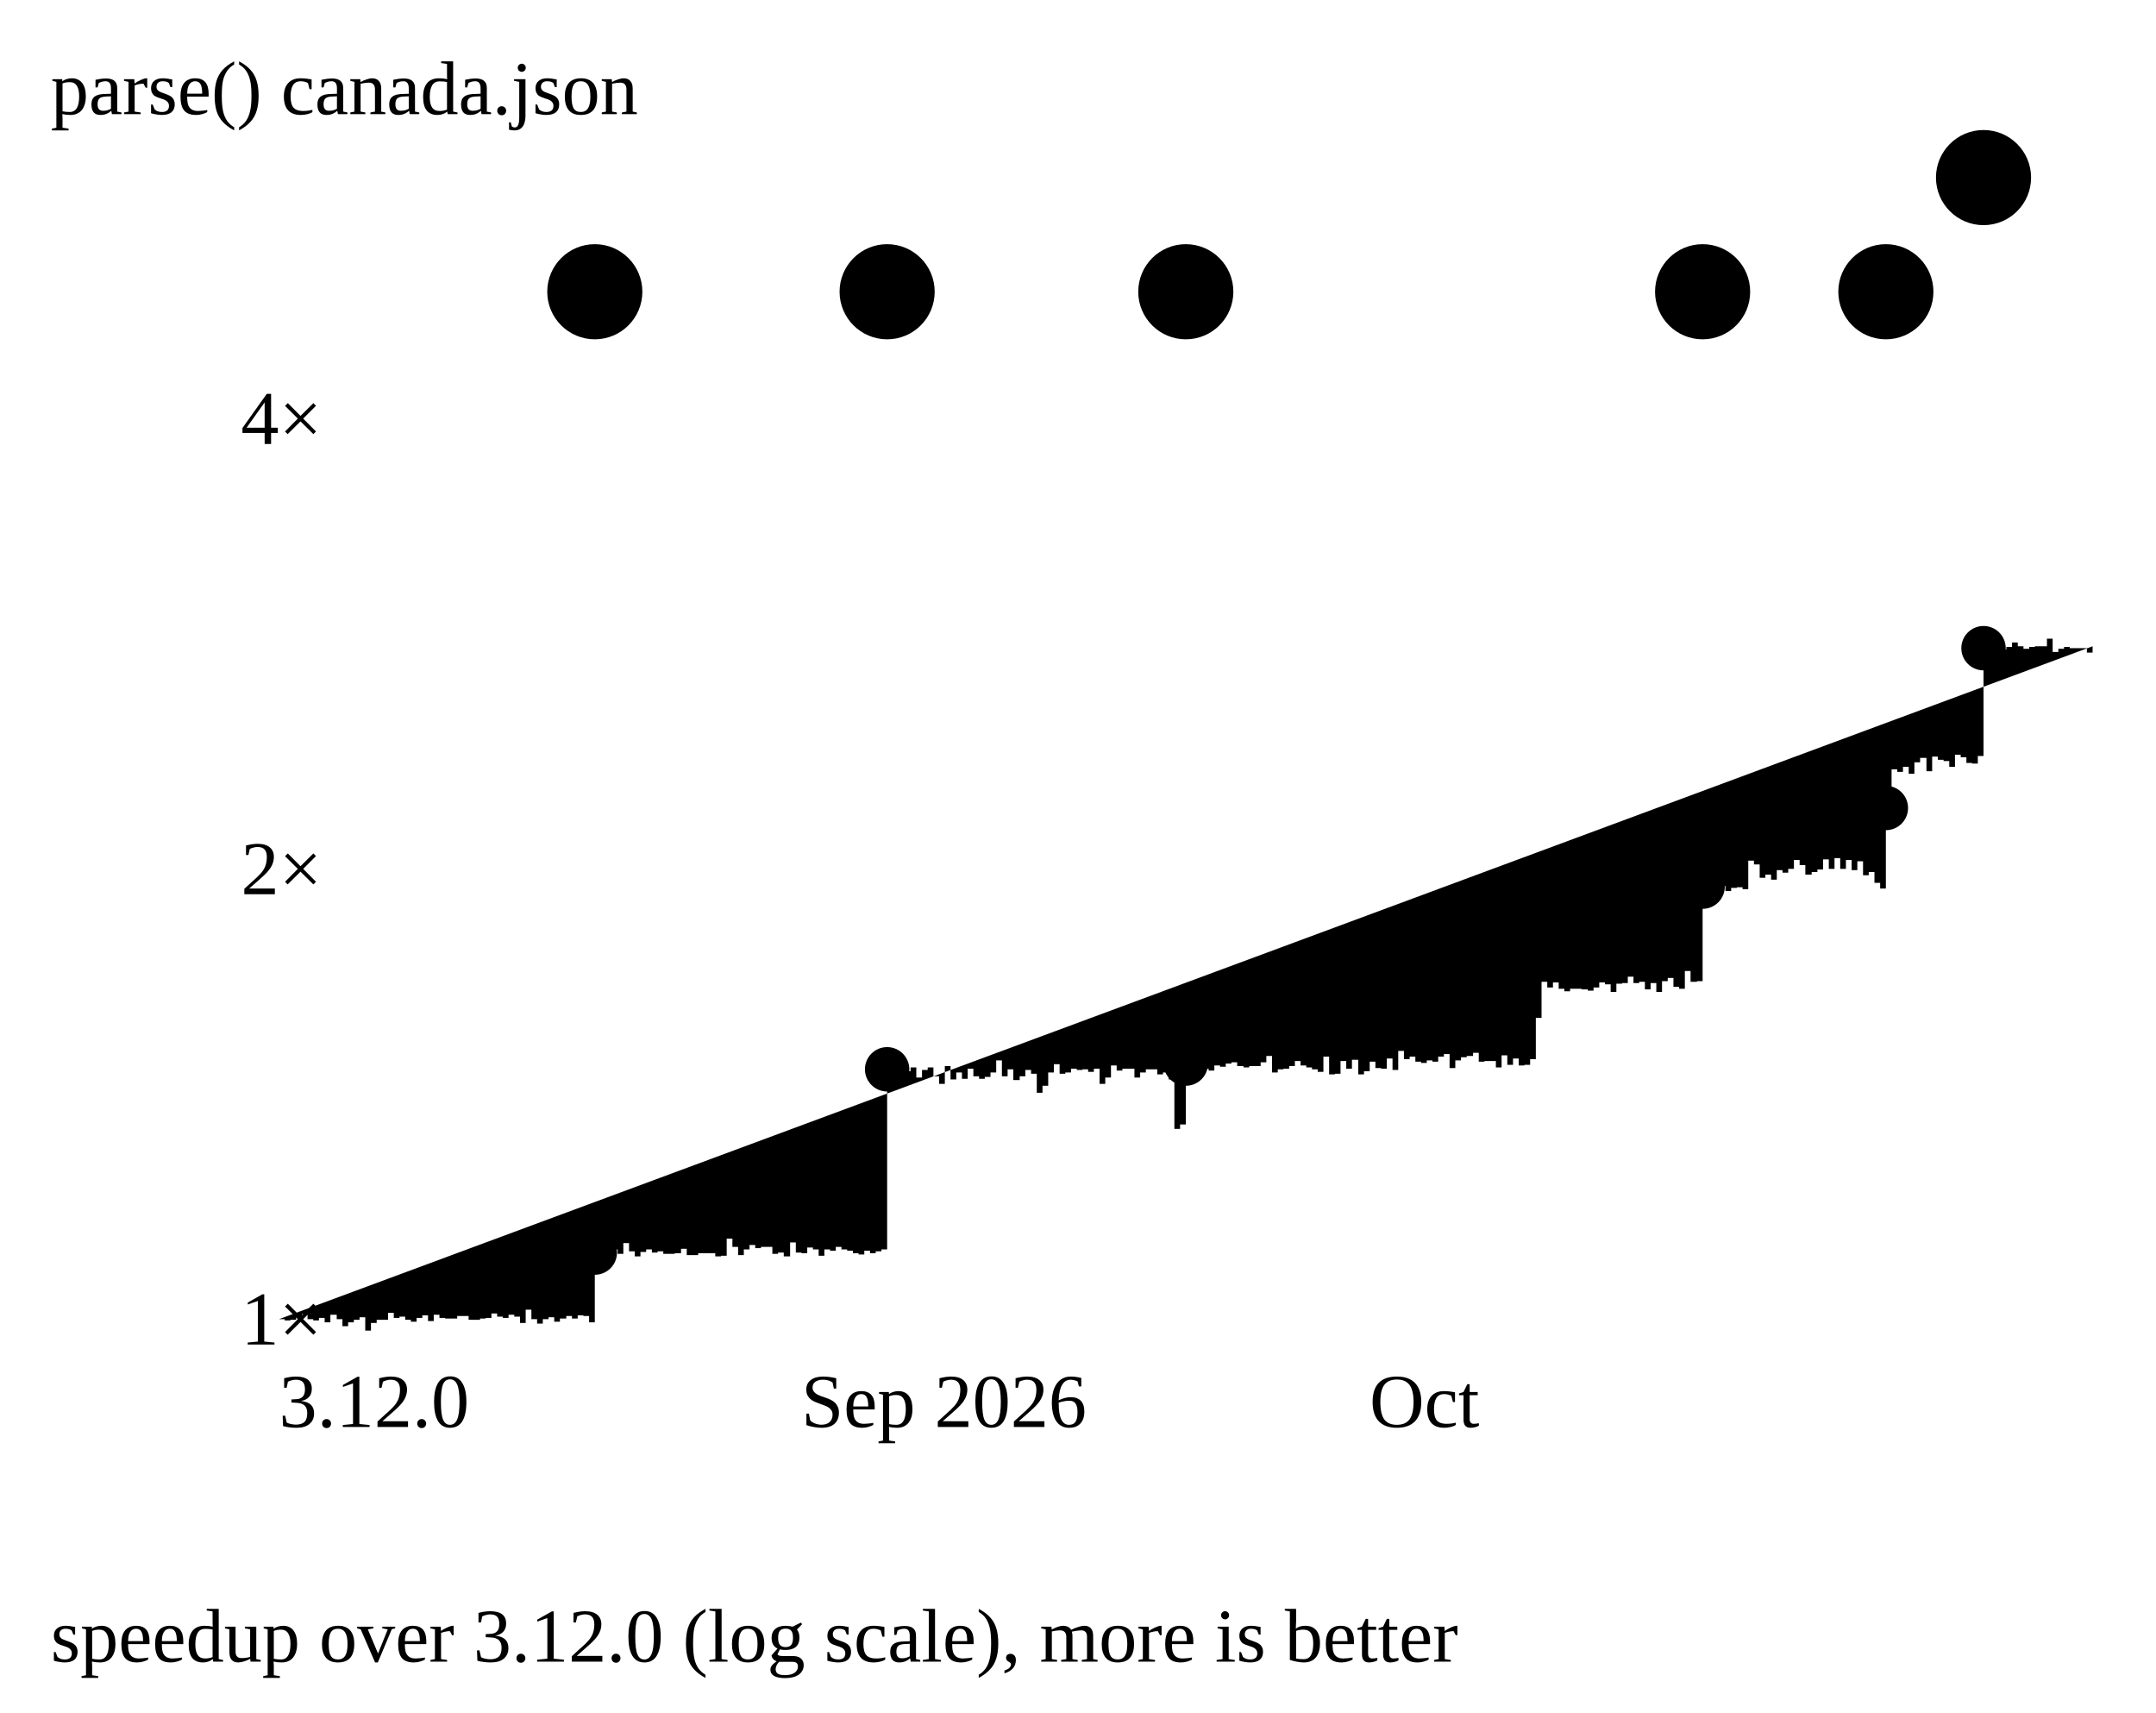
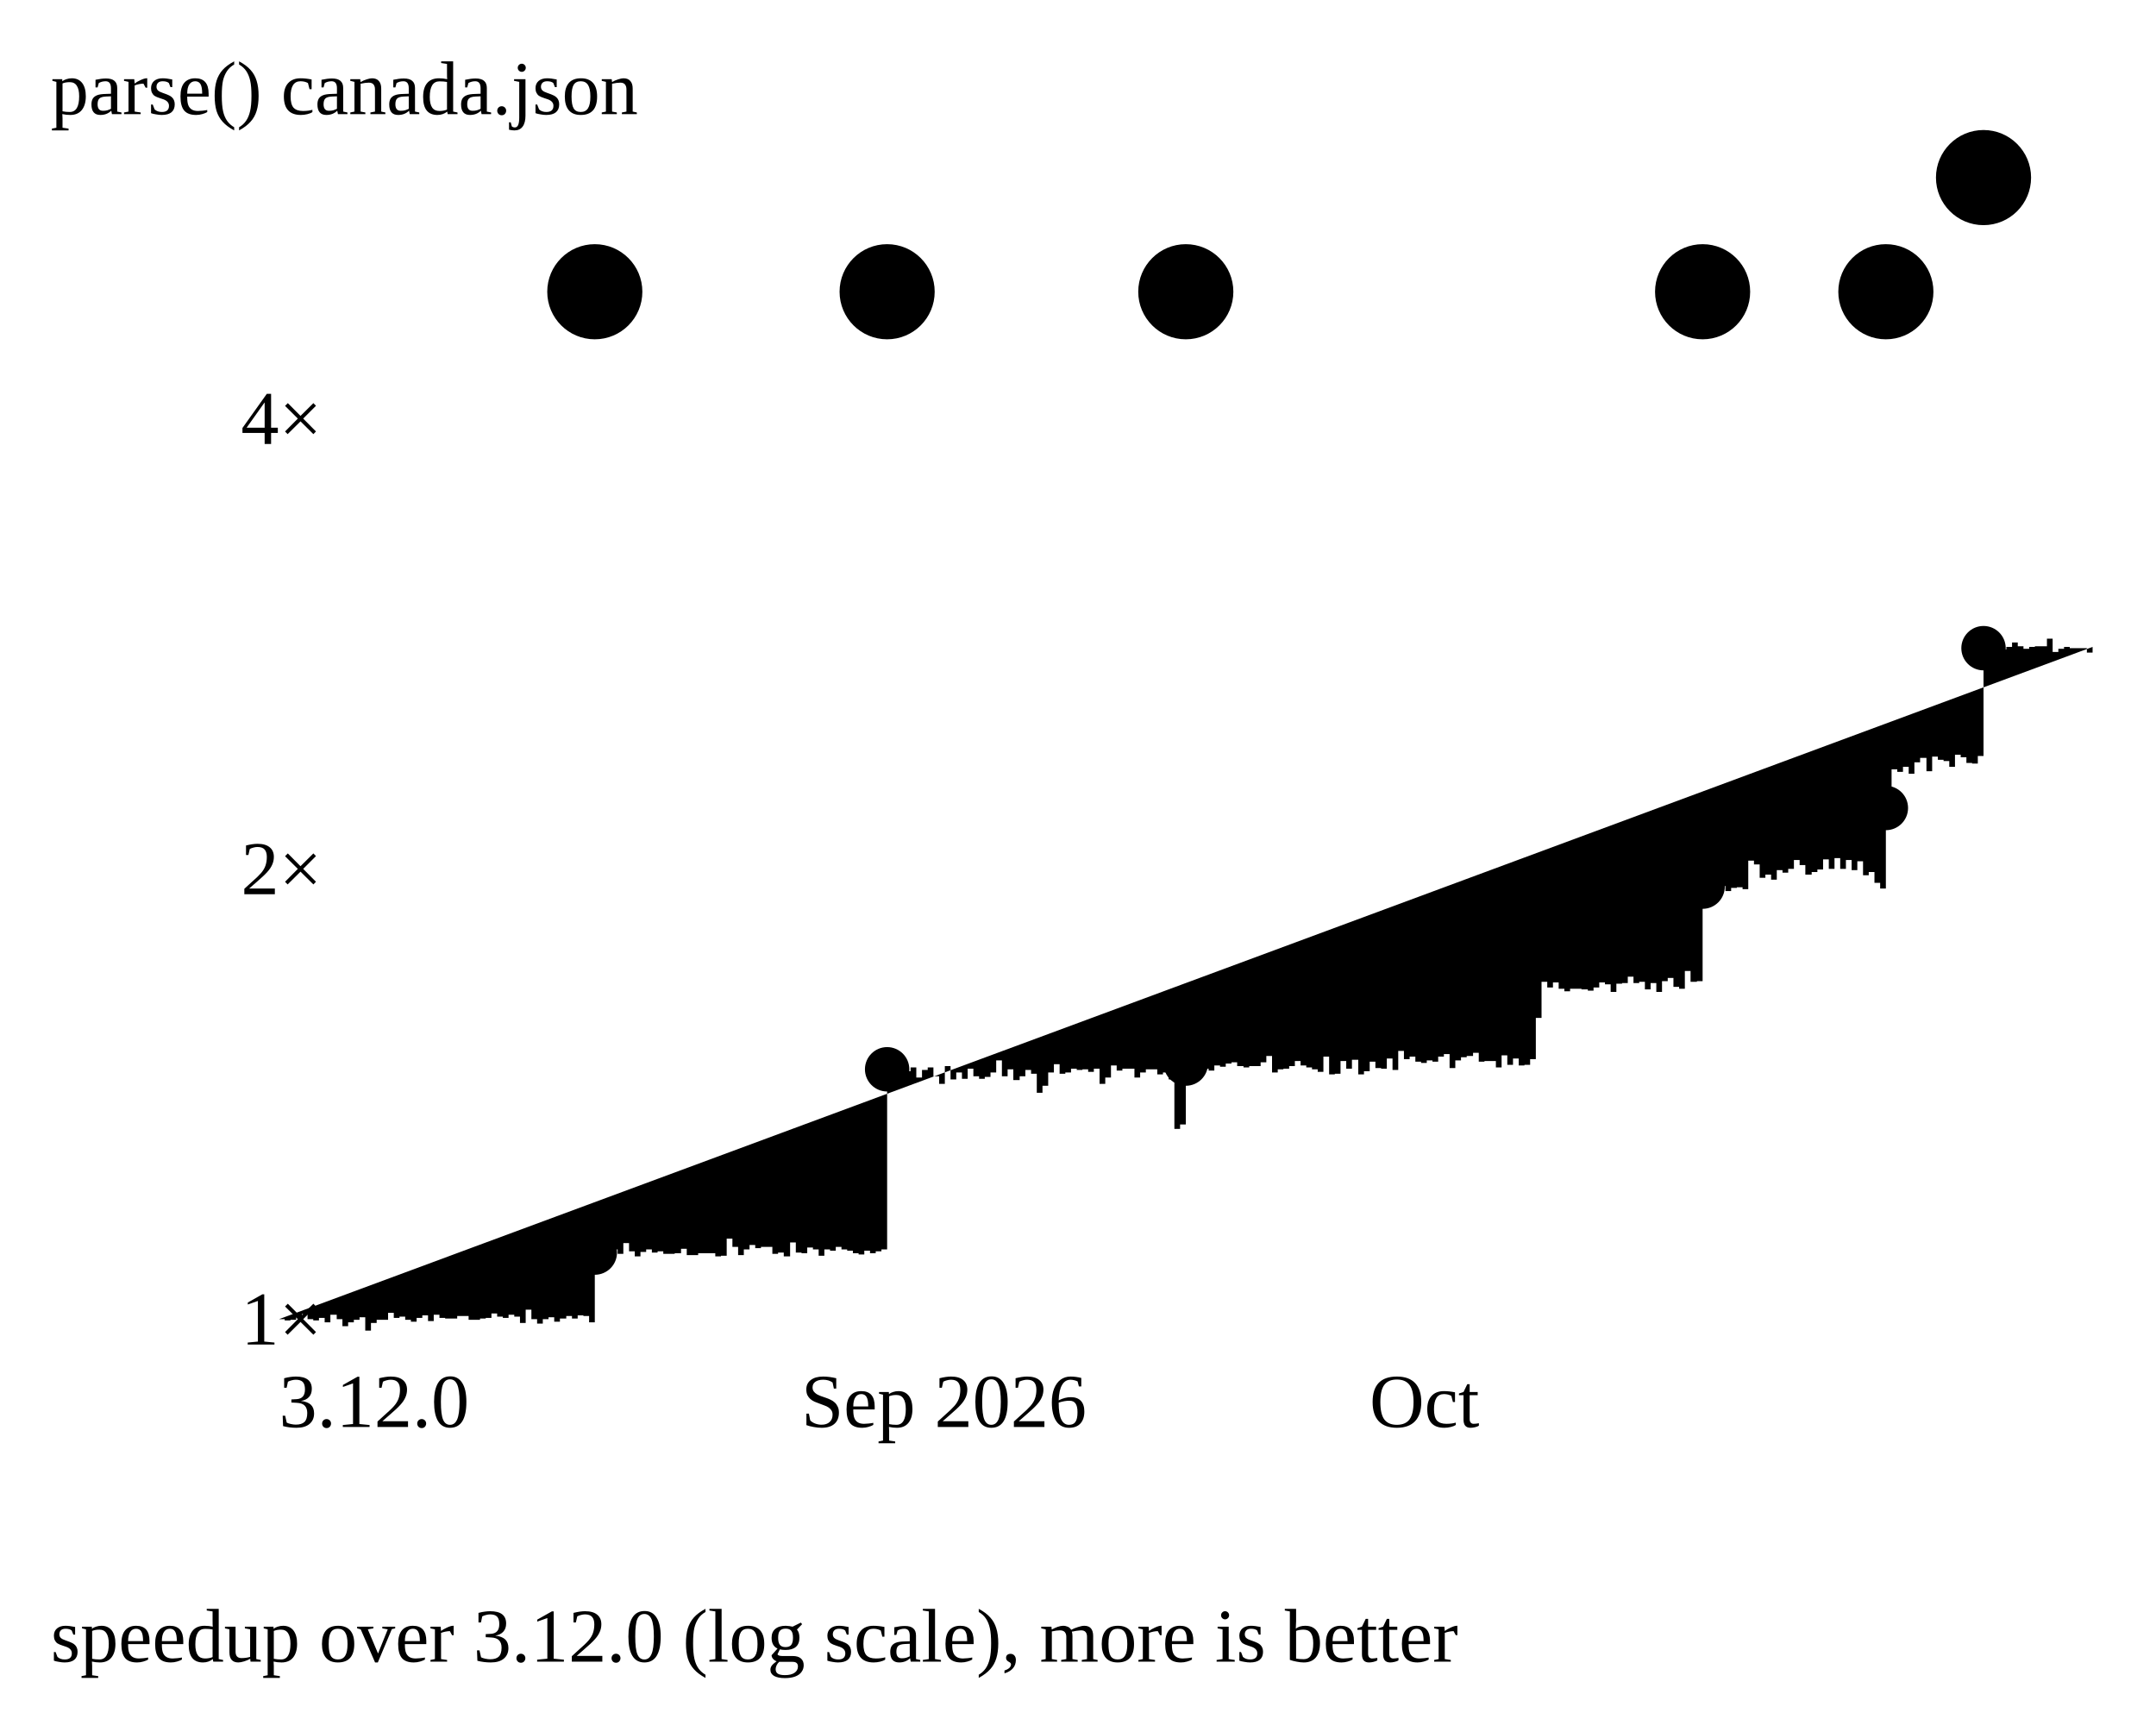
<svg xmlns="http://www.w3.org/2000/svg" class="nj-fig nj-charts nj-charts--timeline" viewBox="0 0 340 270" role="img" aria-labelledby="nj-blog-tl-parse_canada nj-blog-tl-parse_canada-d">
  <text class="nj-charts-panel" x="8" y="18">parse() canada.json</text>
  <line class="nj-charts-grid" x1="44" y1="208" x2="330" y2="208" />
  <text class="nj-charts-tick nj-charts-tick--r" x="38" y="212">1×</text>
  <line class="nj-charts-grid" x1="44" y1="137" x2="330" y2="137" />
  <text class="nj-charts-tick nj-charts-tick--r" x="38" y="141">2×</text>
  <line class="nj-charts-grid" x1="44" y1="66" x2="330" y2="66" />
  <text class="nj-charts-tick nj-charts-tick--r" x="38" y="70">4×</text>
  <line class="nj-charts-axis" x1="44" y1="208" x2="44" y2="212" />
  <text class="nj-charts-tick" x="44" y="225">3.12.0</text>
  <line class="nj-charts-axis" x1="126.361" y1="208" x2="126.361" y2="212" />
  <text class="nj-charts-tick" x="126.361" y="225">Sep 2026</text>
  <line class="nj-charts-axis" x1="215.962" y1="208" x2="215.962" y2="212" />
  <text class="nj-charts-tick" x="215.962" y="225">Oct</text>
-   <polyline class="nj-charts-json" points="44.0,208.0 44.9,208.0 44.9,208.2 45.8,208.2 45.8,208.1 46.7,208.1 46.7,207.7 47.6,207.7 47.6,207.2 48.5,207.2 48.5,208.0 49.4,208.0 49.4,208.2 50.3,208.2 50.3,207.8 51.2,207.8 51.2,208.5 52.1,208.5 52.1,207.3 53.1,207.3 53.1,208.0 54.0,208.0 54.0,209.1 54.9,209.1 54.9,208.5 55.8,208.5 55.8,208.1 56.7,208.1 56.7,207.7 57.6,207.7 57.6,209.8 58.5,209.8 58.5,208.6 59.4,208.6 59.4,208.1 60.3,208.1 60.3,208.1 61.2,208.1 61.2,207.0 62.1,207.0 62.1,207.8 63.0,207.8 63.0,207.6 63.9,207.6 63.9,208.1 64.8,208.1 64.8,208.4 65.7,208.4 65.7,207.8 66.6,207.8 66.6,207.4 67.5,207.4 67.5,208.3 68.4,208.3 68.4,207.3 69.3,207.3 69.3,207.8 70.2,207.8 70.2,207.9 71.2,207.9 71.2,207.9 72.1,207.9 72.1,207.5 73.0,207.5 73.0,207.5 73.9,207.5 73.9,208.1 74.8,208.1 74.8,208.1 75.7,208.1 75.7,207.9 76.6,207.9 76.6,207.8 77.5,207.8 77.5,207.1 78.4,207.1 78.4,207.6 79.3,207.6 79.3,207.8 80.2,207.8 80.2,207.3 81.1,207.3 81.1,207.6 82.0,207.6 82.0,208.6 82.9,208.6 82.9,206.5 83.8,206.5 83.8,208.0 84.7,208.0 84.7,208.7 85.6,208.7 85.6,208.0 86.5,208.0 86.5,207.7 87.4,207.7 87.4,208.4 88.3,208.4 88.3,207.9 89.3,207.9 89.3,207.5 90.2,207.5 90.2,207.9 91.1,207.9 91.1,207.4 92.0,207.4 92.0,207.5 92.9,207.5 92.9,208.5 93.8,208.5 93.8,197.5 94.7,197.5 94.7,197.9 95.6,197.9 95.6,196.9 96.5,196.9 96.5,197.0 97.4,197.0 97.4,197.7 98.3,197.7 98.3,196.0 99.2,196.0 99.2,197.3 100.1,197.3 100.1,198.1 101.0,198.1 101.0,197.4 101.9,197.4 101.9,197.0 102.8,197.0 102.8,197.5 103.7,197.5 103.7,197.3 104.6,197.3 104.6,197.7 105.5,197.7 105.5,197.7 106.4,197.7 106.4,197.6 107.4,197.6 107.4,196.9 108.3,196.9 108.3,197.9 109.2,197.9 109.2,197.9 110.1,197.9 110.1,197.6 111.0,197.6 111.0,197.6 111.9,197.6 111.9,197.6 112.8,197.6 112.8,198.1 113.7,198.1 113.7,198.0 114.6,198.0 114.6,195.3 115.5,195.3 115.5,196.6 116.4,196.6 116.4,197.9 117.3,197.9 117.3,197.0 118.2,197.0 118.2,196.3 119.1,196.3 119.1,196.8 120.0,196.8 120.0,196.6 120.9,196.6 120.9,196.6 121.8,196.6 121.8,197.7 122.7,197.7 122.7,197.5 123.6,197.5 123.6,198.1 124.6,198.1 124.6,195.9 125.5,195.9 125.5,197.5 126.4,197.5 126.4,197.6 127.3,197.6 127.3,196.7 128.2,196.7 128.2,197.0 129.1,197.0 129.1,198.0 130.0,198.0 130.0,197.0 130.9,197.0 130.9,197.2 131.8,197.2 131.8,196.6 132.7,196.6 132.7,197.0 133.6,197.0 133.6,197.2 134.5,197.2 134.5,197.6 135.4,197.6 135.4,197.8 136.3,197.8 136.3,197.2 137.2,197.2 137.2,197.6 138.1,197.6 138.1,197.3 139.0,197.3 139.0,197.0 139.9,197.0 139.9,168.6 140.8,168.6 140.8,169.7 141.7,169.7 141.7,170.1 142.7,170.1 142.7,168.9 143.6,168.9 143.6,168.3 144.5,168.3 144.5,169.9 145.4,169.9 145.4,168.7 146.3,168.7 146.3,168.3 147.2,168.3 147.2,169.7 148.1,169.7 148.1,170.9 149.0,170.9 149.0,168.1 149.9,168.1 149.9,170.2 150.8,170.2 150.8,169.1 151.7,169.1 151.7,170.1 152.6,170.1 152.6,168.5 153.5,168.5 153.5,169.7 154.4,169.7 154.4,170.1 155.3,170.1 155.3,169.8 156.2,169.8 156.2,169.1 157.1,169.1 157.1,167.2 158.0,167.2 158.0,169.7 158.9,169.7 158.9,168.6 159.8,168.6 159.8,170.3 160.8,170.3 160.8,169.7 161.7,169.7 161.7,168.7 162.6,168.7 162.6,169.3 163.5,169.3 163.5,172.3 164.4,172.3 164.4,171.2 165.3,171.2 165.3,169.1 166.2,169.1 166.2,167.8 167.1,167.8 167.1,169.3 168.0,169.3 168.0,169.1 168.9,169.1 168.9,168.5 169.8,168.5 169.8,168.7 170.7,168.7 170.7,168.6 171.6,168.6 171.6,169.0 172.5,169.0 172.5,168.5 173.4,168.5 173.4,170.9 174.3,170.9 174.3,169.9 175.2,169.9 175.2,168.0 176.1,168.0 176.1,168.8 177.0,168.8 177.0,168.5 177.9,168.5 177.9,168.5 178.9,168.5 178.9,169.9 179.8,169.9 179.8,169.1 180.7,169.1 180.7,168.6 181.6,168.6 181.6,168.6 182.5,168.6 182.5,169.4 183.4,169.4 183.4,169.1 184.3,169.1 184.3,170.2 185.2,170.2 185.2,178.0 186.1,178.0 186.1,177.3 187.0,177.3 187.0,167.7 187.9,167.7 187.9,168.5 188.8,168.5 188.8,168.7 189.7,168.7 189.7,168.5 190.6,168.5 190.6,168.8 191.5,168.8 191.5,168.0 192.4,168.0 192.4,168.2 193.3,168.2 193.3,167.7 194.2,167.7 194.2,167.5 195.1,167.5 195.1,168.1 196.1,168.1 196.1,168.3 197.0,168.3 197.0,168.1 197.9,168.1 197.9,168.1 198.8,168.1 198.8,167.5 199.7,167.5 199.7,166.5 200.6,166.5 200.6,169.1 201.5,169.1 201.5,168.6 202.4,168.6 202.4,168.5 203.3,168.5 203.3,168.1 204.2,168.1 204.2,167.3 205.1,167.3 205.1,168.0 206.0,168.0 206.0,168.3 206.9,168.3 206.9,168.6 207.8,168.6 207.8,169.0 208.7,169.0 208.7,166.6 209.6,166.6 209.6,169.4 210.5,169.4 210.5,169.3 211.4,169.3 211.4,167.3 212.3,167.3 212.3,168.5 213.2,168.5 213.2,167.1 214.2,167.1 214.2,169.4 215.1,169.4 215.1,168.9 216.0,168.9 216.0,167.4 216.9,167.4 216.9,168.4 217.8,168.4 217.8,168.5 218.7,168.5 218.7,166.9 219.6,166.9 219.6,168.7 220.5,168.7 220.5,165.7 221.4,165.7 221.4,167.0 222.3,167.0 222.3,166.6 223.2,166.6 223.2,167.4 224.1,167.4 224.1,167.6 225.0,167.6 225.0,167.2 225.9,167.2 225.9,167.4 226.8,167.4 226.8,166.6 227.7,166.6 227.7,166.2 228.6,166.2 228.6,168.4 229.5,168.4 229.5,167.2 230.4,167.2 230.4,166.7 231.3,166.7 231.3,166.5 232.3,166.5 232.3,166.0 233.2,166.0 233.2,167.4 234.1,167.4 234.1,167.3 235.0,167.3 235.0,167.3 235.9,167.3 235.9,168.3 236.8,168.3 236.8,166.4 237.7,166.4 237.7,167.9 238.6,167.9 238.6,166.9 239.5,166.9 239.5,168.0 240.4,168.0 240.4,167.9 241.3,167.9 241.3,167.0 242.2,167.0 242.2,160.5 243.1,160.5 243.1,154.8 244.0,154.8 244.0,155.7 244.9,155.7 244.9,154.9 245.8,154.9 245.8,155.9 246.7,155.9 246.7,156.3 247.6,156.3 247.6,155.9 248.5,155.9 248.5,155.9 249.4,155.9 249.4,156.0 250.4,156.0 250.4,156.2 251.3,156.2 251.3,155.7 252.2,155.7 252.2,154.9 253.1,154.9 253.1,155.2 254.0,155.2 254.0,156.4 254.9,156.4 254.9,155.1 255.8,155.1 255.8,155.0 256.7,155.0 256.7,154.0 257.6,154.0 257.6,155.0 258.5,155.0 258.5,154.8 259.4,154.8 259.4,156.0 260.3,156.0 260.3,155.0 261.2,155.0 261.2,156.4 262.1,156.4 262.1,154.7 263.0,154.7 263.0,154.2 263.9,154.2 263.9,155.6 264.8,155.6 264.8,155.9 265.7,155.9 265.7,153.1 266.6,153.1 266.6,154.8 267.6,154.8 267.6,154.7 268.5,154.7 268.5,139.8 269.4,139.8 269.4,139.2 270.3,139.2 270.3,140.2 271.2,140.2 271.2,139.7 272.1,139.7 272.1,140.5 273.0,140.5 273.0,140.0 273.9,140.0 273.9,139.9 274.8,139.9 274.8,140.2 275.7,140.2 275.7,135.7 276.6,135.7 276.6,136.3 277.5,136.3 277.5,138.4 278.4,138.4 278.4,137.9 279.3,137.9 279.3,138.7 280.2,138.7 280.2,137.2 281.1,137.2 281.1,137.6 282.0,137.6 282.0,137.0 282.9,137.0 282.9,135.6 283.8,135.6 283.8,136.4 284.7,136.4 284.7,137.9 285.7,137.9 285.7,137.5 286.6,137.5 286.6,137.1 287.5,137.1 287.5,135.5 288.4,135.5 288.4,137.0 289.3,137.0 289.3,135.3 290.2,135.3 290.2,137.0 291.1,137.0 291.1,135.6 292.0,135.6 292.0,137.2 292.9,137.2 292.9,135.8 293.8,135.8 293.8,138.0 294.7,138.0 294.7,137.5 295.6,137.5 295.6,139.2 296.5,139.2 296.5,140.1 297.4,140.1 297.4,127.4 298.3,127.4 298.3,121.3 299.2,121.3 299.2,121.7 300.1,121.7 300.1,120.9 301.0,120.9 301.0,122.0 301.9,122.0 301.9,120.2 302.8,120.2 302.8,119.5 303.8,119.5 303.8,121.6 304.7,121.6 304.7,119.3 305.6,119.3 305.6,119.8 306.5,119.8 306.5,120.0 307.4,120.0 307.4,120.9 308.3,120.9 308.3,119.0 309.2,119.0 309.2,119.4 310.1,119.4 310.1,120.3 311.0,120.3 311.0,120.4 311.9,120.4 311.9,119.2 312.8,119.2 312.8,102.2 313.7,102.2 313.7,102.4 314.6,102.4 314.6,102.2 315.5,102.2 315.5,102.4 316.4,102.4 316.4,102.0 317.3,102.0 317.3,101.3 318.2,101.3 318.2,101.9 319.1,101.9 319.1,102.3 320.0,102.3 320.0,102.0 320.9,102.0 320.9,101.9 321.9,101.9 321.9,101.9 322.8,101.9 322.8,100.7 323.7,100.7 323.7,102.8 324.6,102.8 324.6,102.3 325.5,102.3 325.5,102.0 326.4,102.0 326.4,102.2 327.3,102.2 327.3,102.2 328.2,102.2 328.2,102.2 329.1,102.2 329.1,102.9 330.0,102.9 330.0,101.9" />
+   <polyline class="nj-charts-json" points="44.0,208.0 44.9,208.0 44.9,208.2 45.8,208.2 45.8,208.1 46.7,208.1 46.7,207.7 47.6,207.7 47.6,207.2 48.5,207.2 48.5,208.0 49.4,208.0 49.4,208.2 50.3,208.2 50.3,207.8 51.2,207.8 51.2,208.5 52.1,208.5 52.1,207.3 53.1,207.3 53.1,208.0 54.0,208.0 54.0,209.1 54.9,209.1 54.9,208.5 55.8,208.5 55.8,208.1 56.7,208.1 56.7,207.7 57.6,207.7 57.6,209.8 58.5,209.8 58.5,208.6 59.4,208.6 59.4,208.1 60.3,208.1 60.3,208.1 61.2,208.1 61.2,207.0 62.1,207.0 62.1,207.8 63.0,207.8 63.0,207.6 63.9,207.6 63.9,208.1 64.8,208.1 64.8,208.4 65.7,208.4 65.7,207.8 66.6,207.8 66.6,207.4 67.5,207.4 67.5,208.3 68.4,208.3 68.4,207.3 69.3,207.3 69.3,207.8 70.2,207.8 70.2,207.9 71.2,207.9 71.2,207.9 72.1,207.9 72.1,207.5 73.0,207.5 73.0,207.5 73.9,207.5 73.9,208.1 74.8,208.1 74.8,208.1 75.7,208.1 75.7,207.9 76.6,207.9 76.6,207.8 77.5,207.8 77.5,207.1 78.4,207.1 78.4,207.6 79.3,207.6 79.3,207.8 80.2,207.8 80.2,207.3 81.1,207.3 81.1,207.6 82.0,207.6 82.0,208.6 82.9,208.6 82.9,206.5 83.8,206.5 83.8,208.0 84.7,208.0 84.7,208.7 85.6,208.7 85.6,208.0 86.5,208.0 86.5,207.7 87.4,207.7 87.4,208.4 88.3,208.4 88.3,207.9 89.3,207.9 89.3,207.5 90.2,207.5 90.2,207.9 91.1,207.9 91.1,207.4 92.0,207.4 92.0,207.5 92.9,207.5 92.9,208.5 93.8,208.5 93.8,197.5 94.7,197.5 94.7,197.9 95.6,197.9 95.6,196.9 96.5,196.9 96.5,197.0 97.4,197.0 97.4,197.7 98.3,197.7 98.3,196.0 99.2,196.0 99.2,197.3 100.1,197.3 100.1,198.1 101.0,198.1 101.0,197.4 101.9,197.4 101.9,197.0 102.8,197.0 102.8,197.5 103.7,197.5 103.7,197.3 104.6,197.3 104.6,197.7 105.5,197.7 105.5,197.7 106.4,197.7 106.4,197.6 107.4,197.6 107.4,196.9 108.3,196.9 108.3,197.9 109.2,197.9 109.2,197.9 110.1,197.9 110.1,197.6 111.0,197.6 111.0,197.6 111.9,197.6 111.9,197.6 112.8,197.6 112.8,198.1 113.7,198.1 113.7,198.0 114.6,198.0 114.6,195.3 115.5,195.3 115.5,196.6 116.4,196.6 116.4,197.9 117.3,197.9 117.3,197.0 118.2,197.0 118.2,196.3 119.1,196.3 119.1,196.8 120.0,196.8 120.0,196.6 120.9,196.6 120.9,196.6 121.8,196.6 121.8,197.7 122.7,197.7 122.7,197.5 123.6,197.5 123.6,198.1 124.6,198.1 124.6,195.9 125.5,195.9 125.5,197.5 126.4,197.5 126.4,197.6 127.3,197.6 127.3,196.7 128.2,196.7 128.2,197.0 129.1,197.0 129.1,198.0 130.0,198.0 130.0,197.0 130.9,197.0 130.9,197.2 131.8,197.2 131.8,196.6 132.7,196.6 132.7,197.0 133.6,197.0 133.6,197.2 134.5,197.2 134.5,197.6 135.4,197.6 135.4,197.8 136.3,197.8 136.3,197.2 137.2,197.2 137.2,197.6 138.1,197.6 138.1,197.3 139.0,197.3 139.0,197.0 139.9,197.0 139.9,168.6 140.8,168.6 140.8,169.7 141.7,169.7 141.7,170.1 142.7,170.1 142.7,168.9 143.6,168.9 143.6,168.3 144.5,168.3 144.5,169.9 145.4,169.9 145.4,168.7 146.3,168.7 146.3,168.3 147.2,168.3 147.2,169.7 148.1,169.7 148.1,170.9 149.0,170.9 149.0,168.1 149.9,168.1 149.9,170.2 150.8,170.2 150.8,169.1 151.7,169.1 151.7,170.1 152.6,170.1 152.6,168.5 153.5,168.5 153.5,169.7 154.4,169.7 154.4,170.1 155.3,170.1 155.3,169.8 156.2,169.8 156.2,169.1 157.1,169.1 157.1,167.2 158.0,167.2 158.0,169.7 158.9,169.7 158.9,168.6 159.8,168.6 159.8,170.3 160.8,170.3 160.8,169.7 161.7,169.7 161.7,168.7 162.6,168.7 162.6,169.3 163.5,169.3 163.5,172.3 164.4,172.3 164.4,171.2 165.3,171.2 165.3,169.1 166.2,169.1 166.2,167.8 167.1,167.8 167.1,169.3 168.0,169.3 168.0,169.1 168.9,169.1 168.9,168.5 169.8,168.5 169.8,168.7 170.7,168.7 170.7,168.6 171.6,168.6 171.6,169.0 172.5,169.0 172.5,168.5 173.4,168.5 173.4,170.9 174.3,170.9 174.3,169.9 175.2,169.9 175.2,168.0 176.1,168.0 176.1,168.8 177.0,168.8 177.0,168.5 177.9,168.5 177.9,168.5 178.9,168.5 178.9,169.9 179.8,169.9 179.8,169.1 180.7,169.1 180.7,168.6 181.6,168.6 181.6,168.6 182.5,168.6 182.5,169.4 183.4,169.4 183.4,169.1 184.3,169.1 184.3,170.2 185.2,170.2 185.2,178.0 186.1,178.0 186.1,177.3 187.0,177.3 187.0,167.7 187.9,167.7 187.9,168.5 188.8,168.5 188.8,168.7 189.7,168.7 189.7,168.5 190.6,168.5 190.6,168.8 191.5,168.8 191.5,168.0 192.4,168.0 192.4,168.2 193.3,168.2 193.3,167.7 194.2,167.7 194.2,167.5 195.1,167.5 195.1,168.1 196.1,168.1 196.1,168.3 197.0,168.3 197.0,168.1 197.9,168.1 197.9,168.1 198.8,168.1 198.8,167.5 199.7,167.5 199.7,166.5 200.6,166.5 200.6,169.1 201.5,169.1 201.5,168.6 202.4,168.6 202.4,168.5 203.3,168.5 203.3,168.1 204.2,168.1 204.2,167.3 205.1,167.3 205.1,168.0 206.0,168.0 206.0,168.3 206.9,168.3 206.9,168.6 207.8,168.6 207.8,169.0 208.7,169.0 208.7,166.6 209.6,166.6 209.6,169.4 210.5,169.4 210.5,169.3 211.4,169.3 211.4,167.3 212.3,167.3 212.3,168.5 213.2,168.5 213.2,167.1 214.2,167.1 214.2,169.4 215.1,169.4 215.1,168.9 216.0,168.9 216.0,167.4 216.9,167.4 216.9,168.4 217.8,168.4 217.8,168.5 218.7,168.5 218.7,166.9 219.6,166.9 219.6,168.7 220.5,168.7 220.5,165.7 221.4,165.7 221.4,167.0 222.3,167.0 222.3,166.6 223.2,166.6 223.2,167.4 224.1,167.4 224.1,167.6 225.0,167.6 225.0,167.2 225.9,167.2 225.9,167.4 226.8,167.4 226.8,166.6 227.7,166.6 227.7,166.2 228.6,166.2 228.6,168.4 229.5,168.4 229.5,167.2 230.4,167.2 230.4,166.7 231.3,166.7 231.3,166.5 232.3,166.5 232.3,166.0 233.2,166.0 233.2,167.4 234.1,167.4 234.1,167.3 235.0,167.3 235.0,167.3 235.9,167.3 235.9,168.3 236.8,168.3 236.8,166.4 237.7,166.4 237.7,167.9 238.6,167.9 238.6,166.9 239.5,166.9 239.5,168.0 240.4,168.0 240.4,167.9 241.3,167.9 241.3,167.0 242.2,167.0 242.2,160.5 243.1,160.5 243.1,154.8 244.0,154.8 244.0,155.7 244.9,155.7 244.9,154.9 245.8,154.9 245.8,155.9 246.7,155.9 246.7,156.3 247.6,156.3 247.6,155.9 248.5,155.9 248.5,155.9 249.4,155.9 249.4,156.0 250.4,156.0 250.4,156.2 251.3,156.2 251.3,155.7 252.2,155.7 252.2,154.9 253.1,154.9 253.1,155.2 254.0,155.2 254.0,156.4 254.9,156.4 254.9,155.1 255.8,155.1 255.8,155.0 256.7,155.0 256.7,154.0 257.6,154.0 257.6,155.0 258.5,155.0 258.5,154.8 259.4,154.8 259.4,156.0 260.3,156.0 260.3,155.0 261.2,155.0 261.2,156.4 262.1,156.4 262.1,154.7 263.0,154.7 263.0,154.2 263.9,154.2 263.9,155.6 264.8,155.6 264.8,155.9 265.7,155.9 265.7,153.1 266.6,153.1 266.6,154.8 267.6,154.8 267.6,154.7 268.5,154.7 268.5,139.8 269.4,139.8 269.4,139.2 270.3,139.2 270.3,140.2 271.2,140.2 271.2,139.7 272.1,139.7 272.1,140.5 273.0,140.5 273.0,140.0 273.9,140.0 273.9,139.9 274.8,139.9 274.8,140.2 275.7,140.2 275.7,135.7 276.6,135.7 276.6,136.3 277.5,136.3 277.5,138.4 278.4,138.4 278.4,137.9 279.3,137.9 279.3,138.7 280.2,138.7 280.2,137.2 281.1,137.2 281.1,137.6 282.0,137.6 282.0,137.0 282.9,137.0 282.9,135.6 283.8,135.6 283.8,136.4 284.7,136.4 284.7,137.9 285.7,137.9 285.7,137.5 286.6,137.5 286.6,137.1 287.5,137.1 287.5,135.5 288.4,135.5 288.4,137.0 289.3,137.0 289.3,135.3 290.2,135.3 290.2,137.0 291.1,137.0 291.1,135.6 292.0,135.6 292.0,137.2 292.9,137.2 292.9,135.8 293.8,135.8 293.8,138.0 294.7,138.0 294.7,137.5 295.6,137.5 295.6,139.2 296.5,139.2 296.5,140.1 297.4,140.1 297.4,127.4 298.3,127.4 298.3,121.3 299.2,121.3 299.2,121.7 300.1,121.7 300.1,120.9 301.0,120.9 301.0,122.0 301.9,122.0 301.9,120.2 302.8,120.2 302.8,119.5 303.8,119.5 303.8,121.6 304.7,121.6 304.7,119.3 305.6,119.3 305.6,119.8 306.5,119.8 306.5,120.0 307.4,120.0 307.4,120.9 308.3,120.9 308.3,119.0 309.2,119.0 309.2,119.4 310.1,119.4 310.1,120.3 311.0,120.3 311.0,120.4 311.9,120.4 311.9,119.2 312.8,119.2 312.8,102.2 313.7,102.2 313.7,102.4 314.6,102.4 314.6,102.2 315.5,102.2 315.5,102.4 316.4,102.4 316.4,102.0 317.3,102.0 317.3,101.3 318.2,101.3 318.2,101.9 319.1,101.9 319.1,102.3 320.0,102.3 320.0,102.0 320.9,102.0 320.9,101.9 321.9,101.9 321.9,101.9 322.8,101.9 322.8,100.7 323.7,100.7 323.7,102.8 324.6,102.8 324.6,102.3 325.5,102.3 325.5,102.0 326.4,102.0 326.4,102.2 327.3,102.2 327.3,102.2 328.2,102.2 328.2,102.2 329.1,102.2 329.1,102.9 330.0,102.9 330.0,102.0" />
  <circle class="nj-charts-json-dot" cx="93.8" cy="197.5" r="3.5" />
  <line class="nj-charts-grid" stroke-dasharray="2 2" x1="93.8" y1="54.0" x2="93.8" y2="192.5" />
  <circle class="nj-theme-dot" cx="93.8" cy="46.0" r="7.5" />
  <text class="nj-theme-num" x="93.8" y="50.0" text-anchor="middle">4</text>
  <circle class="nj-charts-json-dot" cx="139.9" cy="168.6" r="3.5" />
  <line class="nj-charts-grid" stroke-dasharray="2 2" x1="139.9" y1="54.0" x2="139.9" y2="163.6" />
  <circle class="nj-theme-dot" cx="139.9" cy="46.0" r="7.5" />
  <text class="nj-theme-num" x="139.9" y="50.0" text-anchor="middle">1</text>
  <circle class="nj-charts-json-dot" cx="187.0" cy="167.7" r="3.5" />
  <line class="nj-charts-grid" stroke-dasharray="2 2" x1="187.0" y1="54.0" x2="187.0" y2="162.7" />
  <circle class="nj-theme-dot" cx="187.0" cy="46.0" r="7.5" />
  <text class="nj-theme-num" x="187.0" y="50.0" text-anchor="middle">3</text>
  <circle class="nj-charts-json-dot" cx="268.5" cy="139.8" r="3.5" />
  <line class="nj-charts-grid" stroke-dasharray="2 2" x1="268.5" y1="54.0" x2="268.5" y2="134.8" />
  <circle class="nj-theme-dot" cx="268.5" cy="46.0" r="7.5" />
  <text class="nj-theme-num" x="268.5" y="50.0" text-anchor="middle">3</text>
  <circle class="nj-charts-json-dot" cx="297.4" cy="127.4" r="3.5" />
  <line class="nj-charts-grid" stroke-dasharray="2 2" x1="297.4" y1="54.0" x2="297.4" y2="122.4" />
  <circle class="nj-theme-dot" cx="297.4" cy="46.0" r="7.5" />
  <text class="nj-theme-num" x="297.4" y="50.0" text-anchor="middle">3</text>
  <circle class="nj-charts-json-dot" cx="312.8" cy="102.2" r="3.5" />
  <line class="nj-charts-grid" stroke-dasharray="2 2" x1="312.8" y1="36.0" x2="312.8" y2="97.2" />
  <circle class="nj-theme-dot" cx="312.8" cy="28.0" r="7.5" />
  <text class="nj-theme-num" x="312.8" y="32.0" text-anchor="middle">4</text>
  <line class="nj-charts-axis" x1="44" y1="208" x2="330" y2="208" />
  <text class="nj-charts-note" x="8" y="262">speedup over 3.12.0 (log scale), more is better</text>
</svg>
